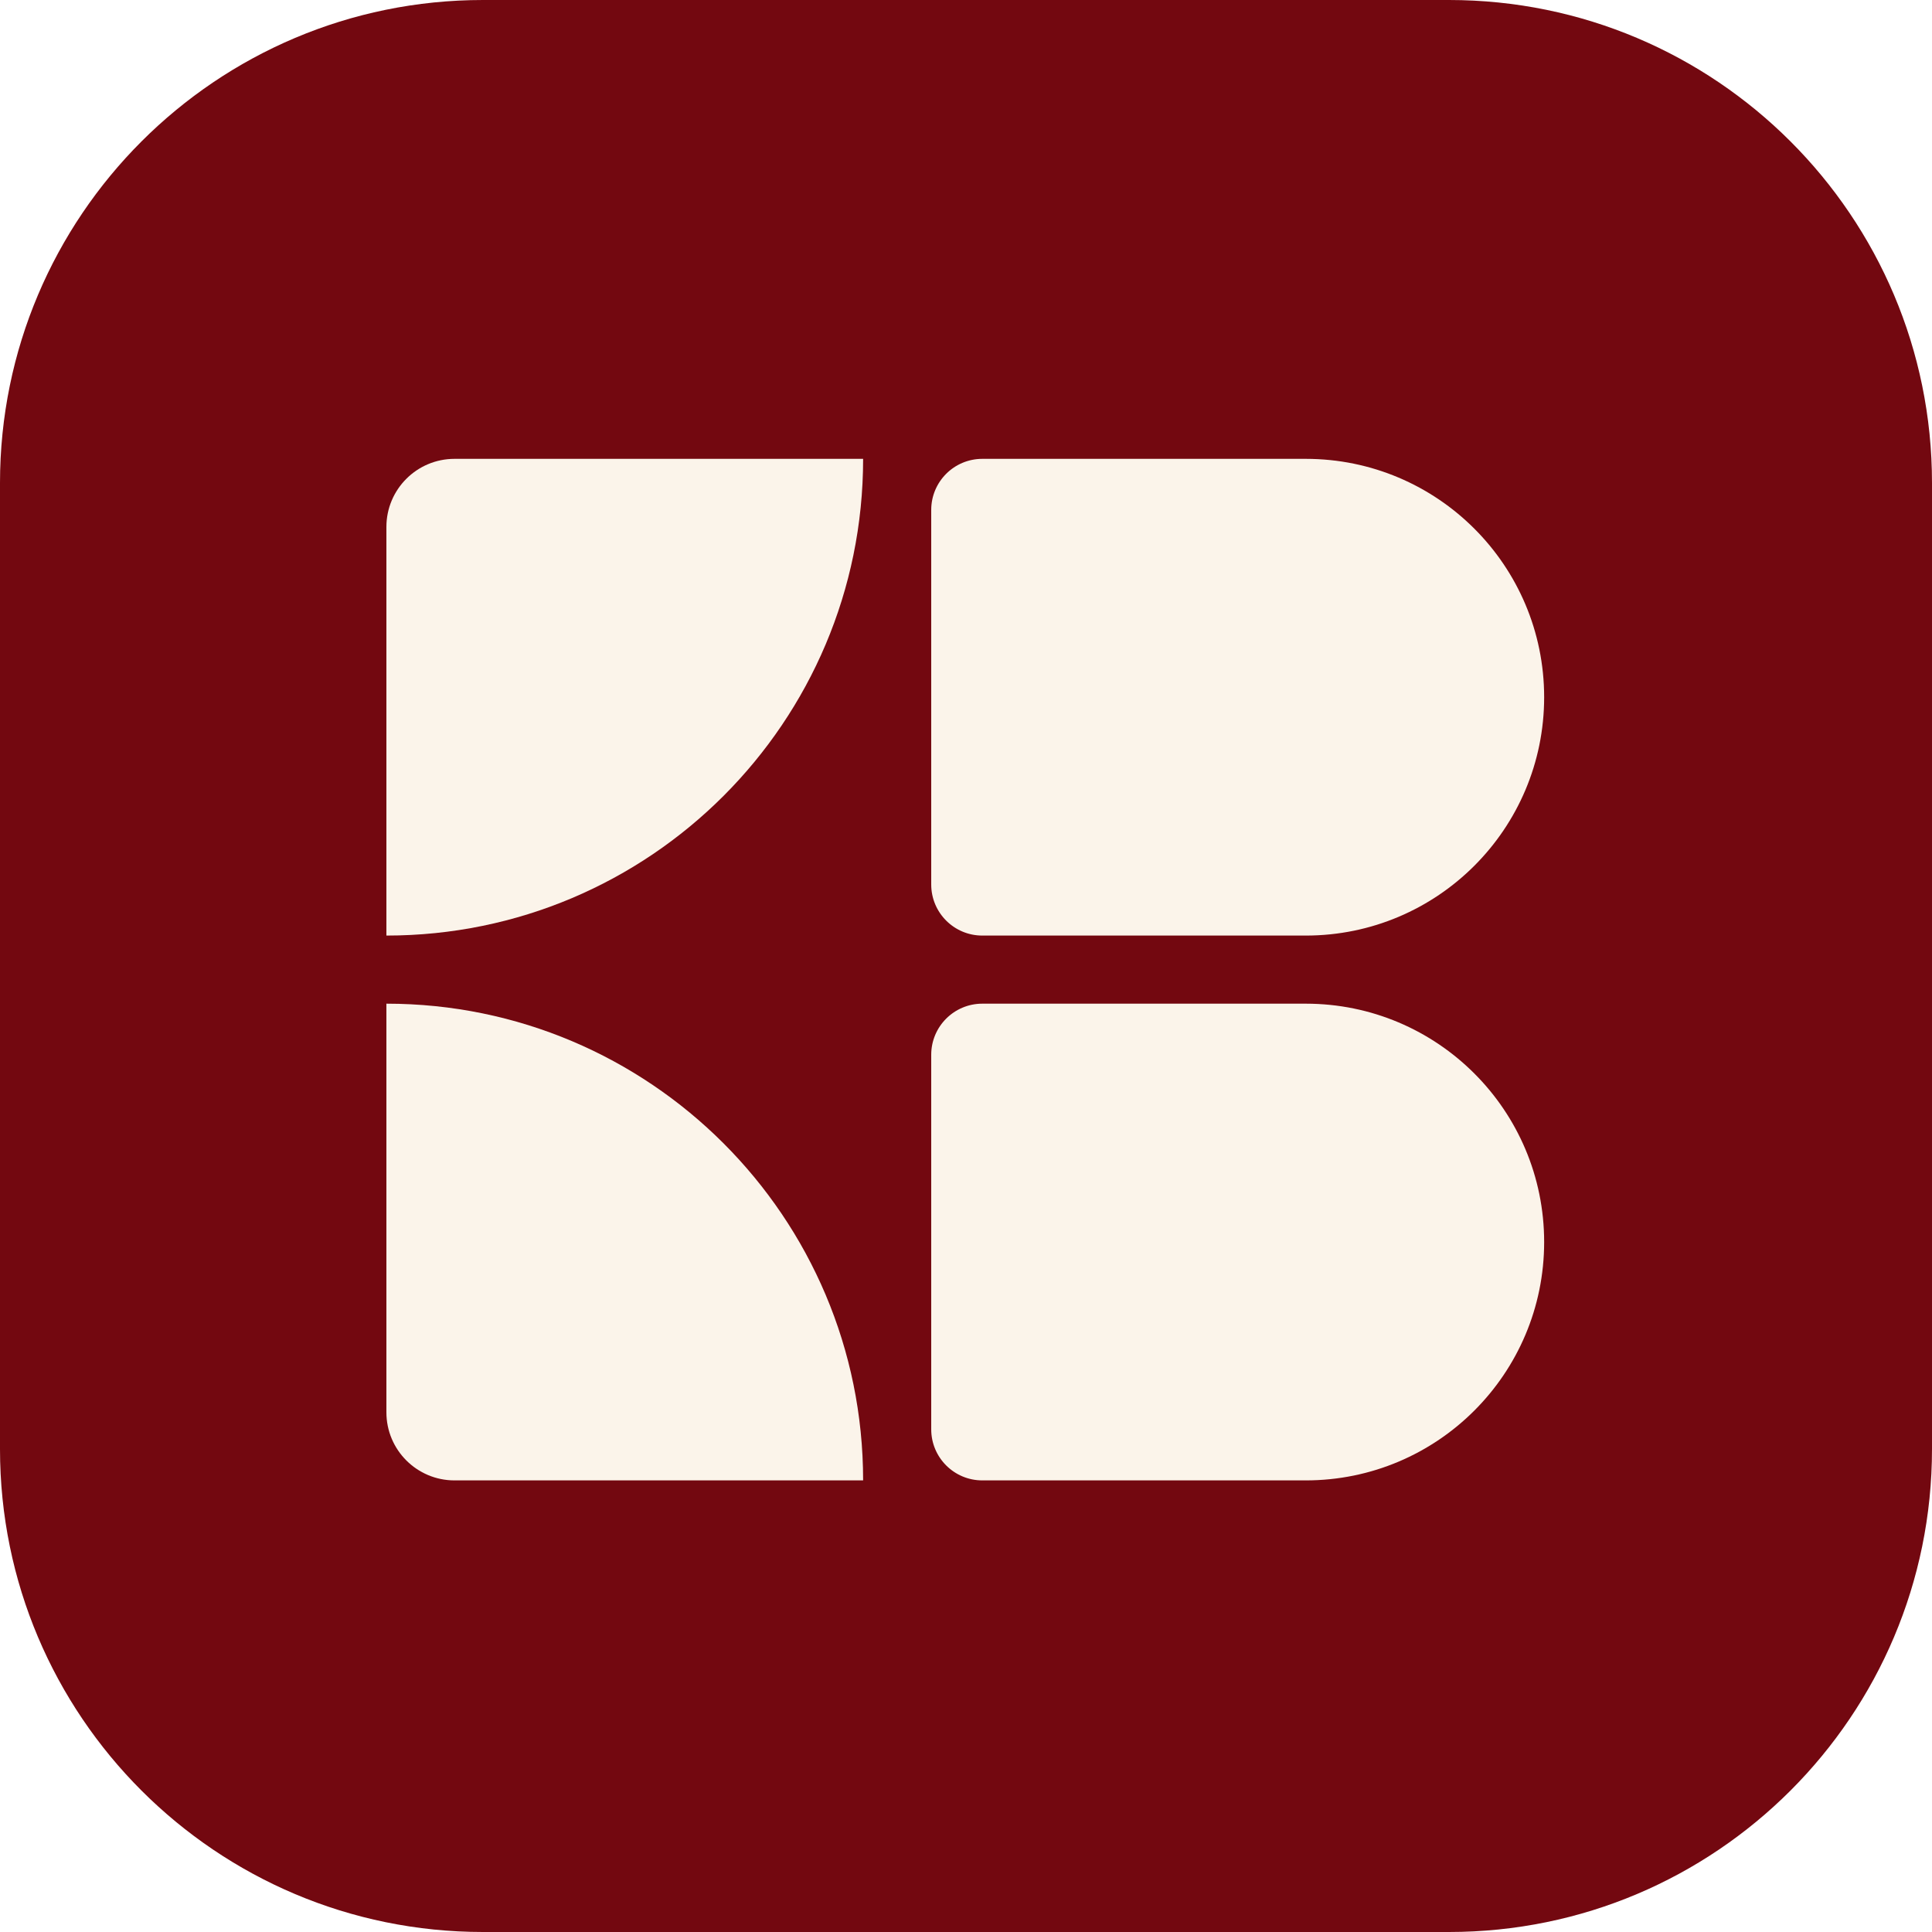
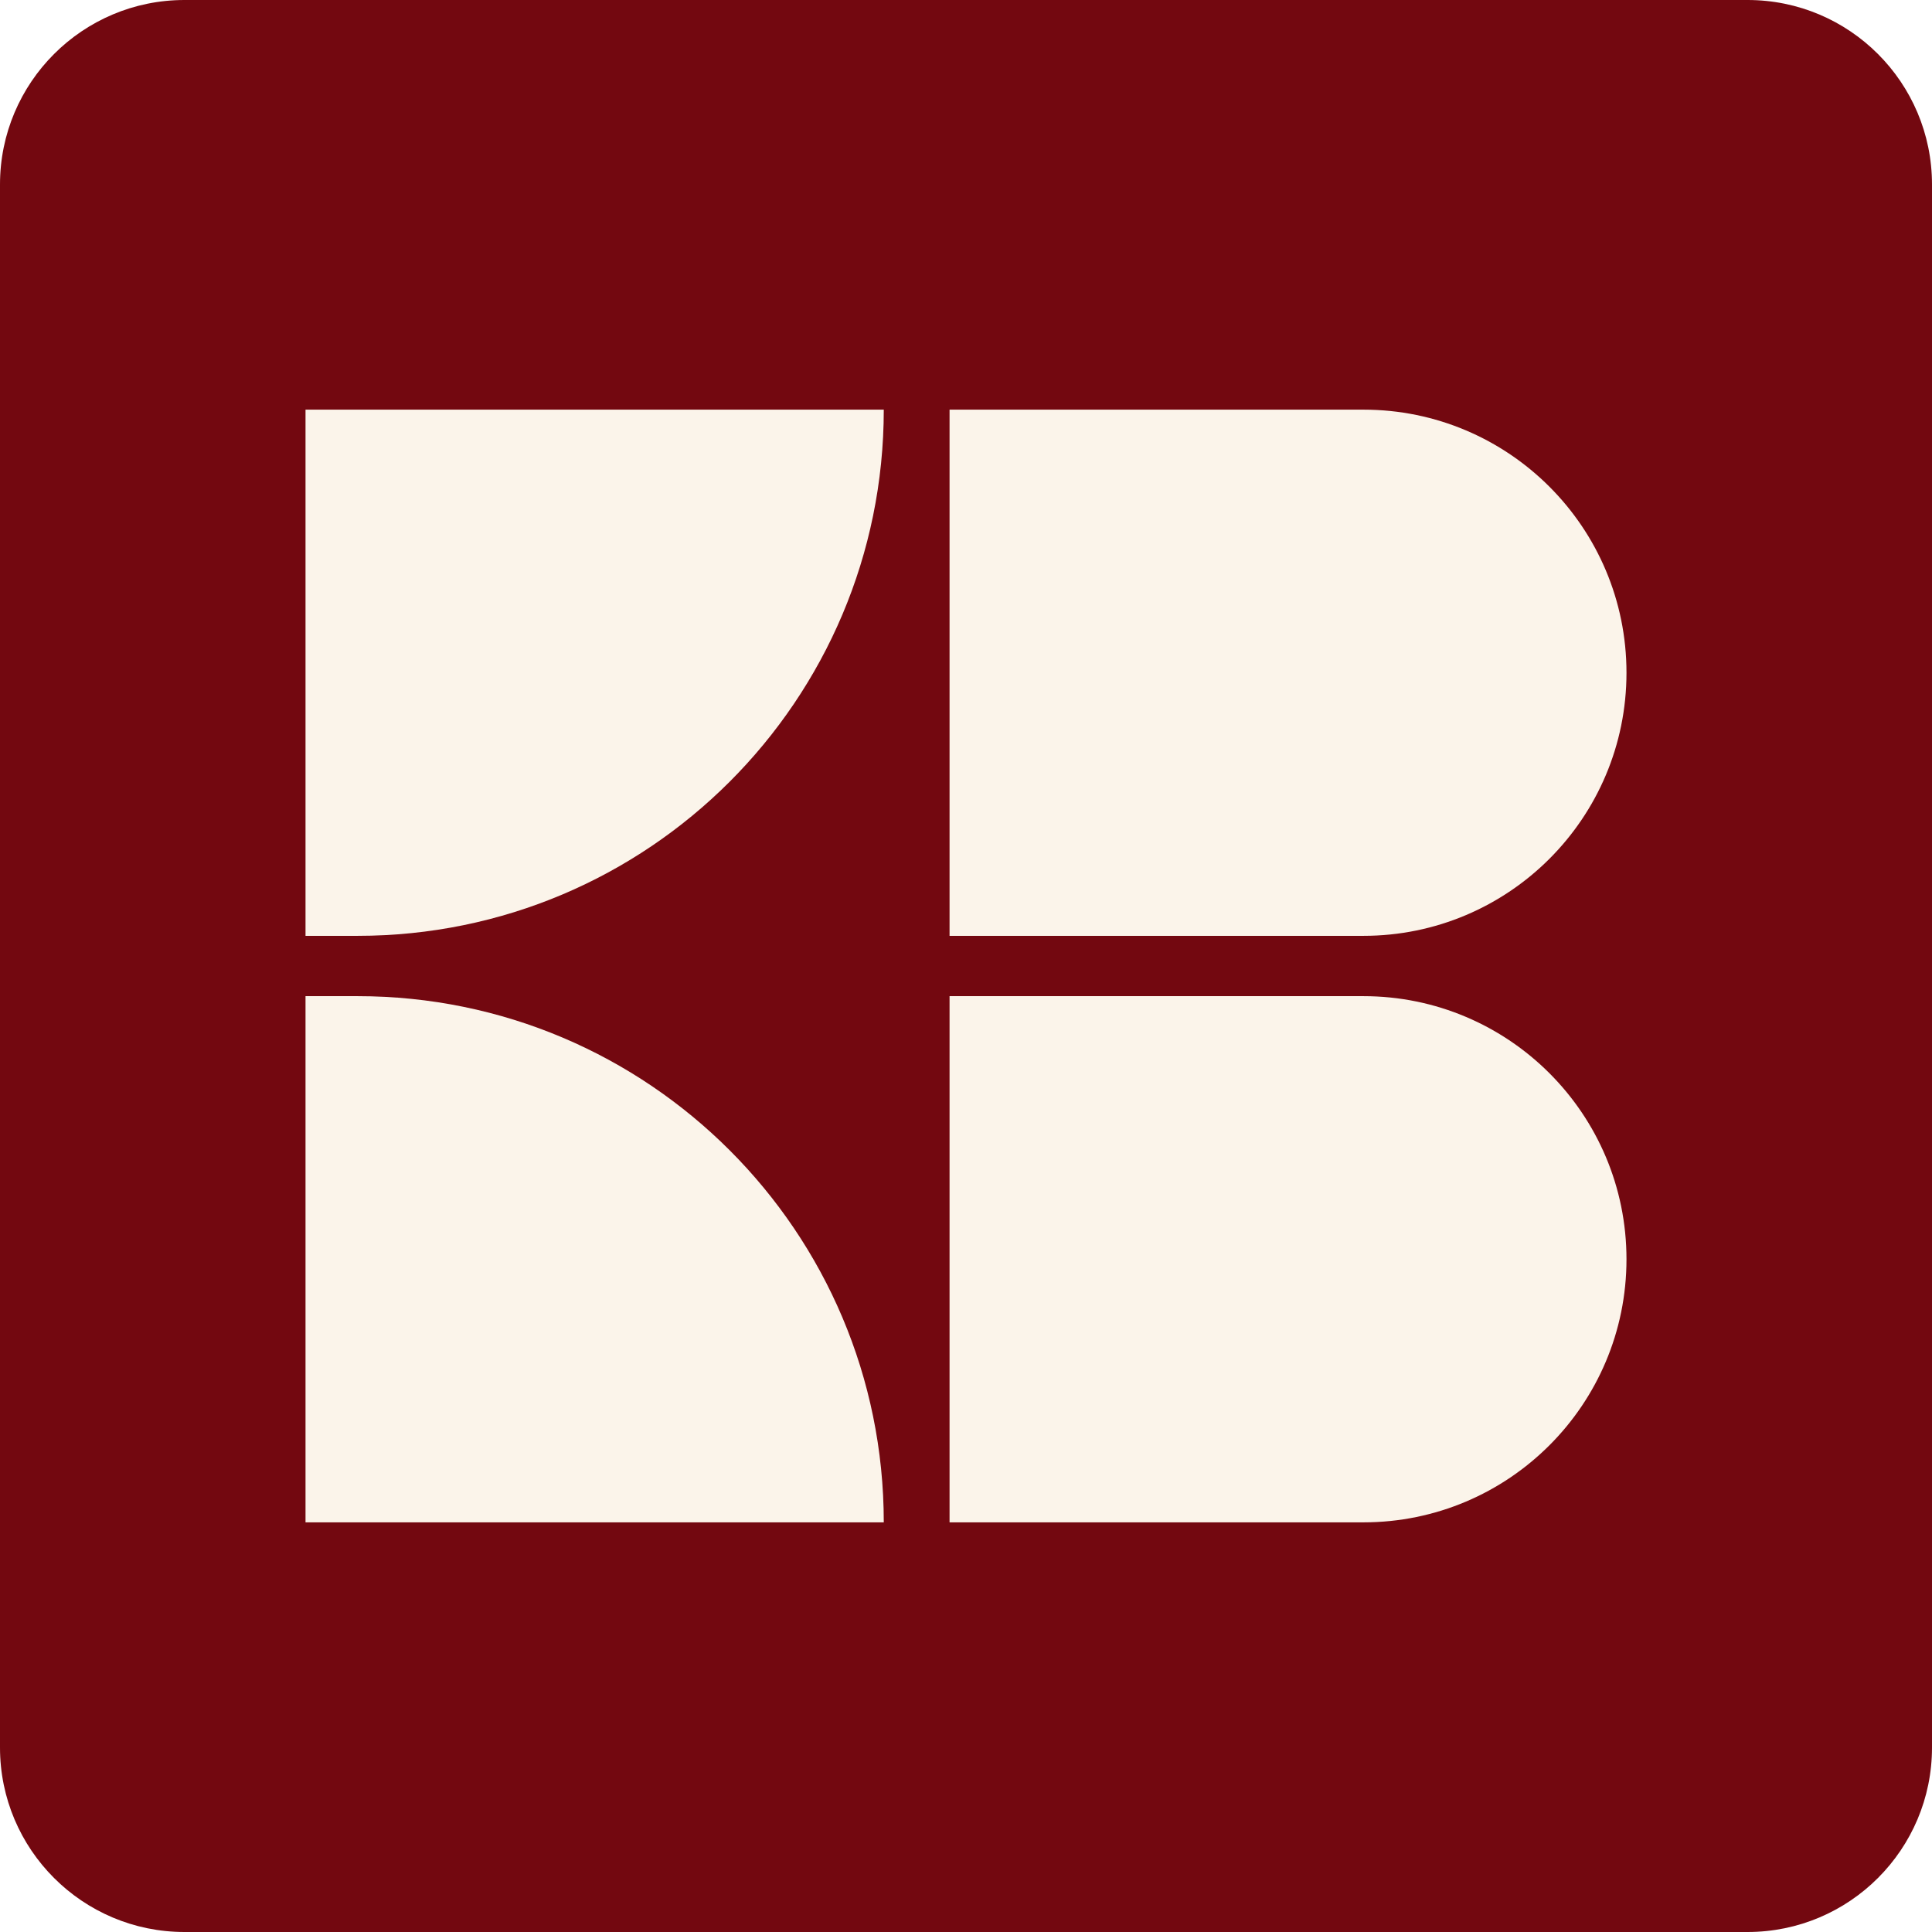
- <svg xmlns="http://www.w3.org/2000/svg" viewBox="0 0 32 32">
-   <rect width="32" height="32" rx="8" fill="#730810" />
-   <g transform="translate(6.4 7.6) scale(0.141)" fill="#FBF4EA">
-     <path d="M8 0H56A56 56 0 0 1 0 56V8A8 8 0 0 1 8 0Z" />
-     <path d="M0 64A56 56 0 0 1 56 120H8A8 8 0 0 1 0 112V64Z" />
-     <path d="M64 6A6 6 0 0 1 70 0H108A28 28 0 0 1 108 56H70A6 6 0 0 1 64 50V6Z" />
-     <path d="M64 70A6 6 0 0 1 70 64H108A28 28 0 0 1 108 120H70A6 6 0 0 1 64 114V70Z" />
-   </g>
+ <svg xmlns="http://www.w3.org/2000/svg" viewBox="0 0 491.67 491.67">
+   <path fill="#730810" d="M444.73 0.00 L46.95 0.00 C21.02 0.00 0.00 21.02 0.00 46.95 L0.00 444.73 C0.00 470.65 21.02 491.67 46.95 491.67 L444.73 491.67 C470.66 491.67 491.67 470.65 491.67 444.73 L491.67 46.95 C491.67 21.02 470.66 0.00 444.73 0.00" />
+   <path fill="#FBF4EA" d="M77.75 238.16 L91.00 238.16 C164.96 238.16 224.91 178.21 224.91 104.25 L77.75 104.25 Z" />
+   <path fill="#FBF4EA" d="M91.00 253.51 L77.75 253.51 L77.75 387.42 L224.91 387.42 C224.91 313.46 164.96 253.51 91.00 253.51" />
+   <path fill="#FBF4EA" d="M413.92 171.21 C413.92 134.23 383.95 104.25 346.97 104.25 L241.65 104.25 L241.65 238.16 L346.97 238.16 C383.95 238.16 413.92 208.19 413.92 171.21" />
+   <path fill="#FBF4EA" d="M346.97 253.51 L241.65 253.51 L241.65 387.42 L346.97 387.42 C383.95 387.42 413.92 357.44 413.92 320.46 C413.92 283.49 383.95 253.51 346.97 253.51" />
</svg>
